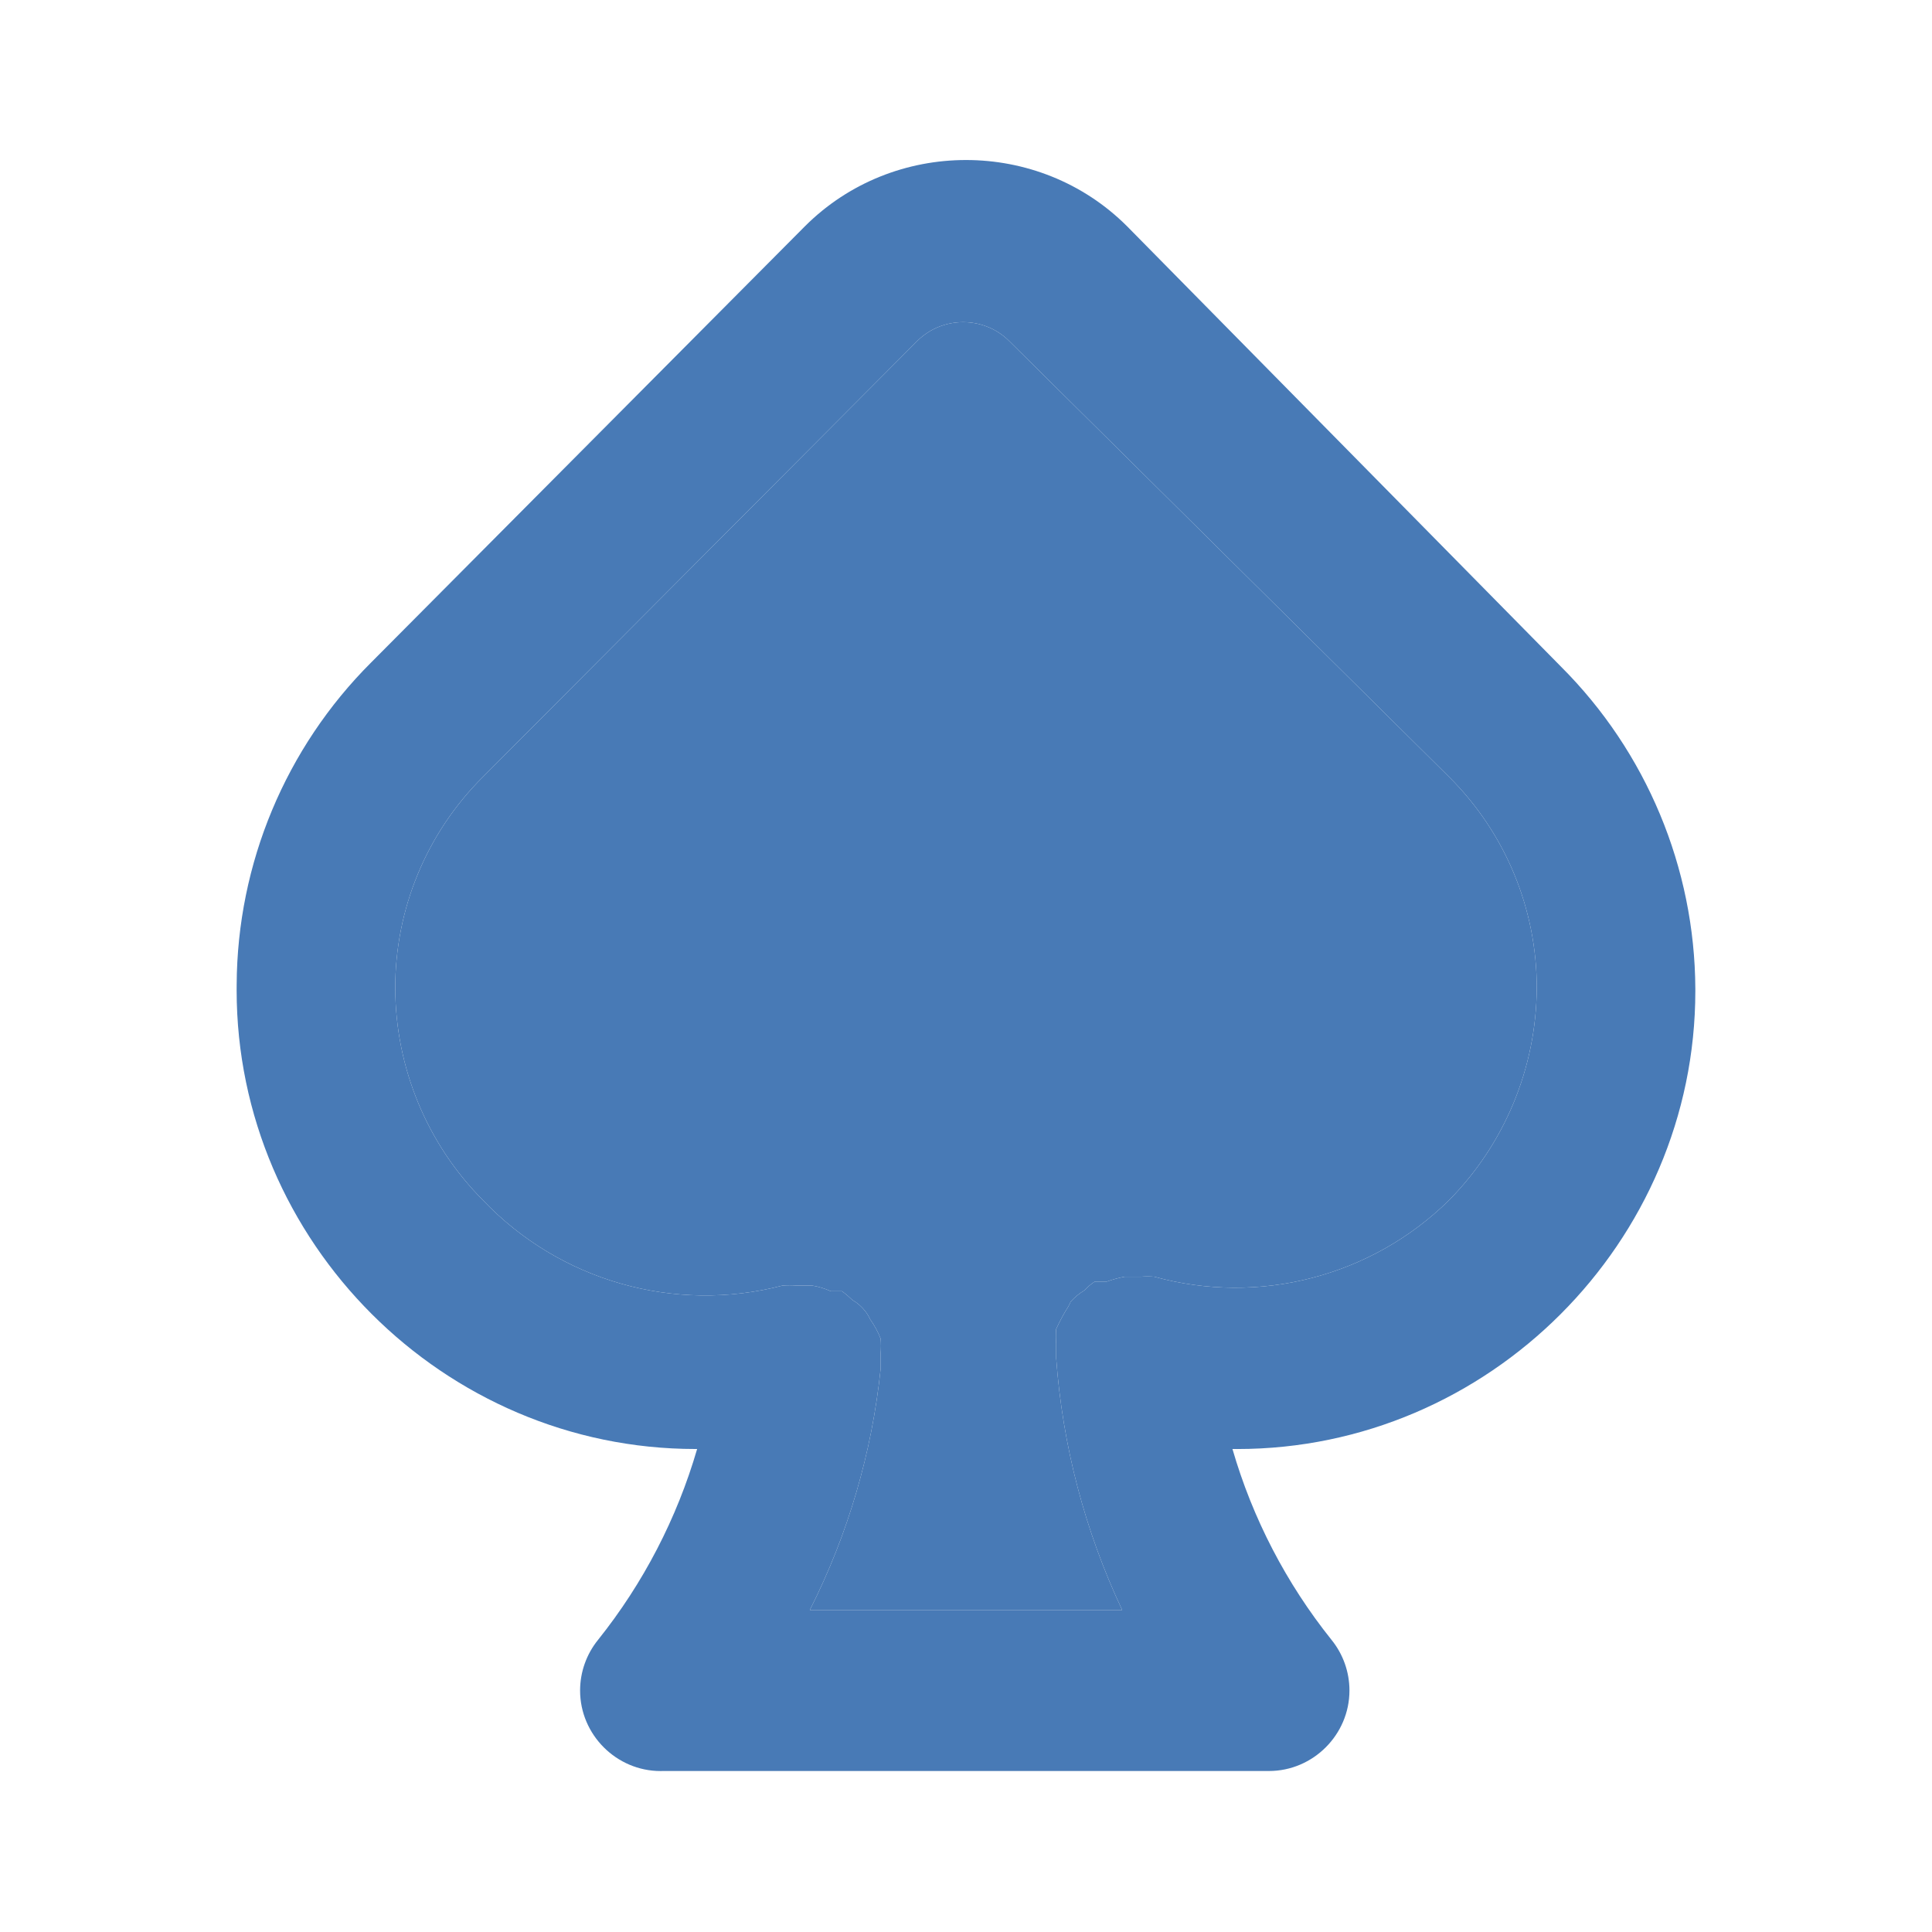
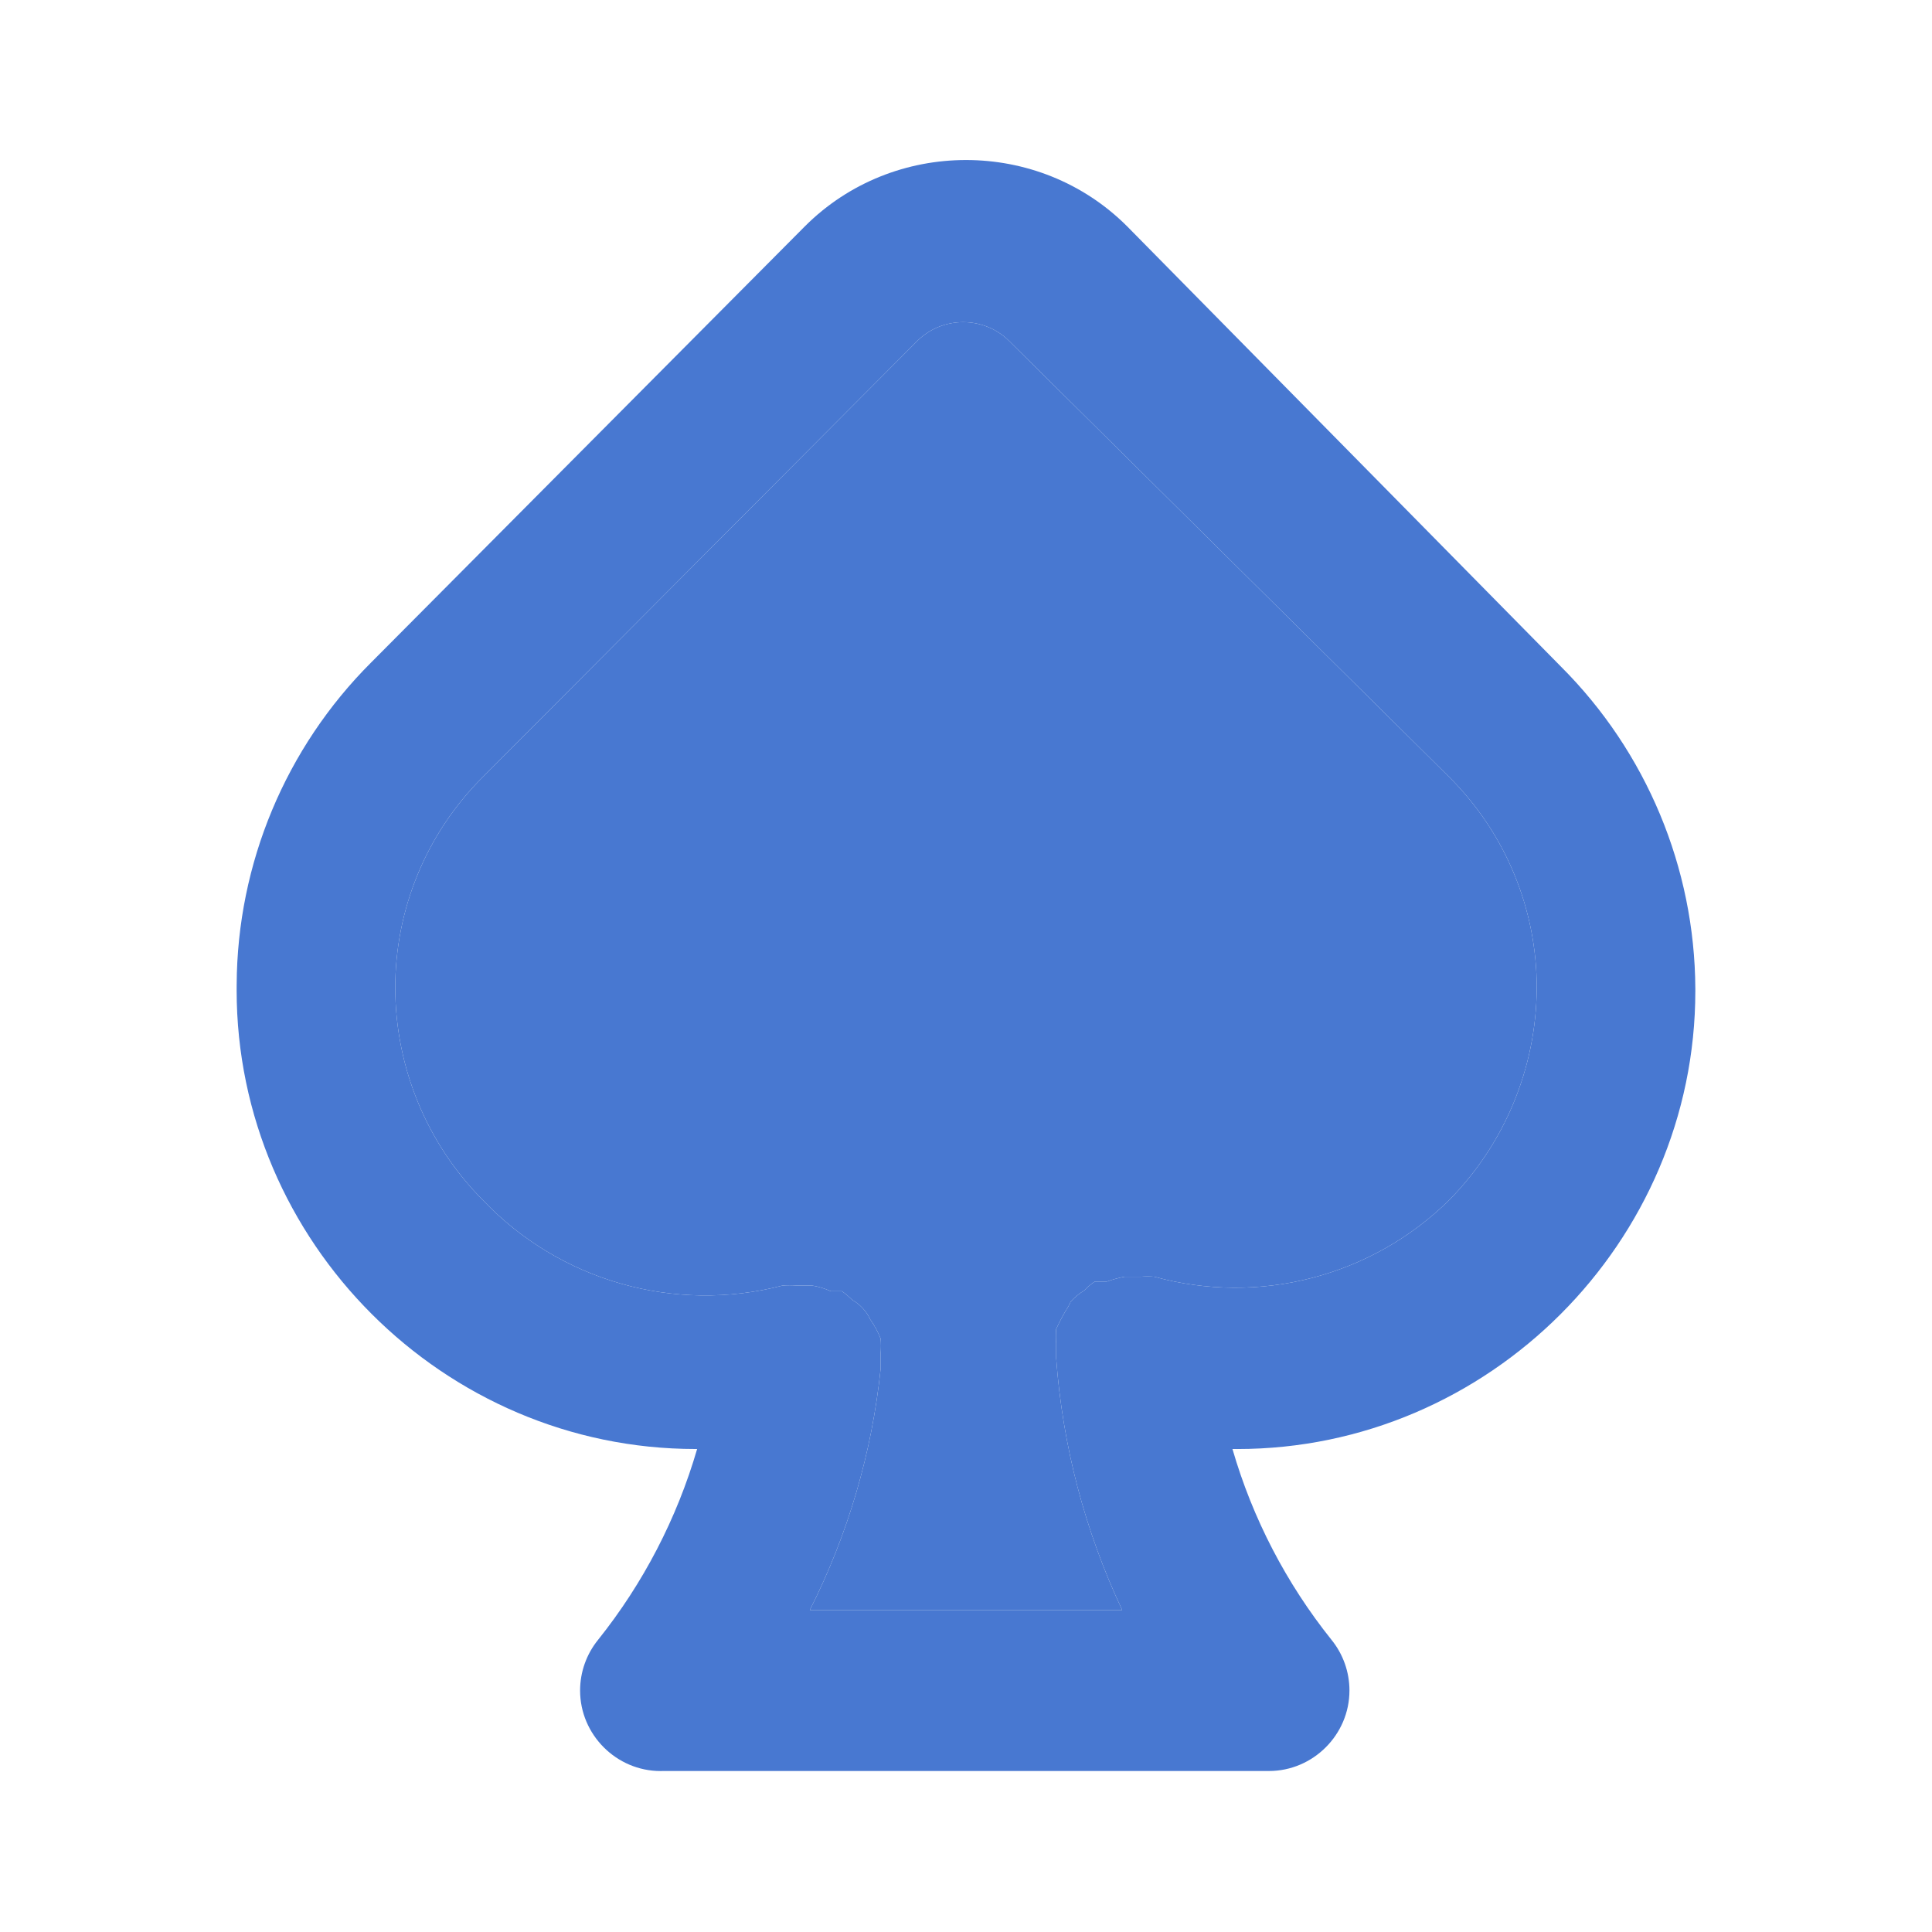
<svg xmlns="http://www.w3.org/2000/svg" clip-rule="evenodd" fill-rule="evenodd" stroke-linejoin="round" stroke-miterlimit="2" viewBox="0 0 800 800">
-   <g fill="#487ab6" fill-rule="nonzero">
+   <g fill="#4878D1" fill-rule="nonzero">
    <path d="m600 497c-32.046 31.56-78.65 43.656-122 31.667-1.885-.161-3.781-.161-5.667 0h-6.666c-2.495.467-4.947 1.136-7.334 2h-5c-1.59 1.038-3.046 2.27-4.333 3.666-2.108 1.269-4.018 2.841-5.667 4.667-.537 1.289-1.207 2.518-2 3.667-1.463 2.485-2.798 5.044-4 7.666-.164 1.997-.164 4.004 0 6v6c2.615 36.163 11.882 71.534 27.334 104.334h-129.334c15.791-31.266 25.733-65.158 29.334-100v-6.334c.164-1.996.164-4.003 0-6-1.113-2.833-2.568-5.52-4.334-8-.542-1.181-1.212-2.299-2-3.333-1.451-1.894-3.264-3.48-5.333-4.667-1.361-1.317-2.808-2.542-4.333-3.666h-4.667c-2.437-1.125-5.016-1.91-7.667-2.334h-6.333c-1.997-.164-4.003-.164-6 0-44.624 11.625-92.206-1.934-124-35.333-23.155-23.302-36.217-54.817-36.333-87.667-.103-32.892 12.992-64.49 36.333-87.666l180-180.667c10.417-10.14 27.25-10.14 37.667 0l182.333 180.667c23.341 23.176 36.436 54.774 36.333 87.666-.223 32.829-13.268 64.305-36.333 87.667z" />
    <path d="m702 409.333c-.237-50.029-20.259-97.987-55.667-133.333l-179.666-182.333c-36.585-36.545-96.749-36.545-133.334 0l-179.666 180.666c-35.408 35.346-55.43 83.304-55.667 133.334-.01.778-.014 1.556-.014 2.334 0 104.231 85.769 190 190 190 .227 0 .454 0 .681-.001-8.377 28.757-22.306 55.597-41 79-4.827 5.94-7.463 13.365-7.463 21.019 0 18.286 15.048 33.333 33.334 33.333.376 0 .752-.006 1.129-.019h250.666c.038 0 .076.001.114.001 18.286 0 33.333-15.048 33.333-33.334 0-7.645-2.63-15.063-7.447-21-18.723-23.384-32.656-50.23-41-79 .667.007 1.334.011 2.002.011 104.048 0 189.666-85.619 189.666-189.667 0-.226 0-.452-.001-.677zm-102 87.667c-32.046 31.56-78.65 43.656-122 31.667-1.885-.161-3.781-.161-5.667 0h-6.666c-2.495.467-4.947 1.136-7.334 2h-5c-1.59 1.038-3.046 2.27-4.333 3.666-2.108 1.269-4.018 2.841-5.667 4.667-.537 1.289-1.207 2.518-2 3.667-1.463 2.485-2.798 5.044-4 7.666-.164 1.997-.164 4.004 0 6v6c2.615 36.163 11.882 71.534 27.334 104.334h-129.334c15.791-31.266 25.733-65.158 29.334-100v-6.334c.164-1.996.164-4.003 0-6-1.113-2.833-2.568-5.52-4.334-8-.542-1.181-1.212-2.299-2-3.333-1.451-1.894-3.264-3.48-5.333-4.667-1.361-1.317-2.808-2.542-4.333-3.666h-4.667c-2.437-1.125-5.016-1.91-7.667-2.334h-6.333c-1.997-.164-4.003-.164-6 0-44.624 11.625-92.206-1.934-124-35.333-23.155-23.302-36.217-54.817-36.333-87.667-.103-32.892 12.992-64.49 36.333-87.666l180-180.667c10.417-10.14 27.25-10.14 37.667 0l182.333 180.667c23.341 23.176 36.436 54.774 36.333 87.666-.223 32.829-13.268 64.305-36.333 87.667z" />
  </g>
</svg>
